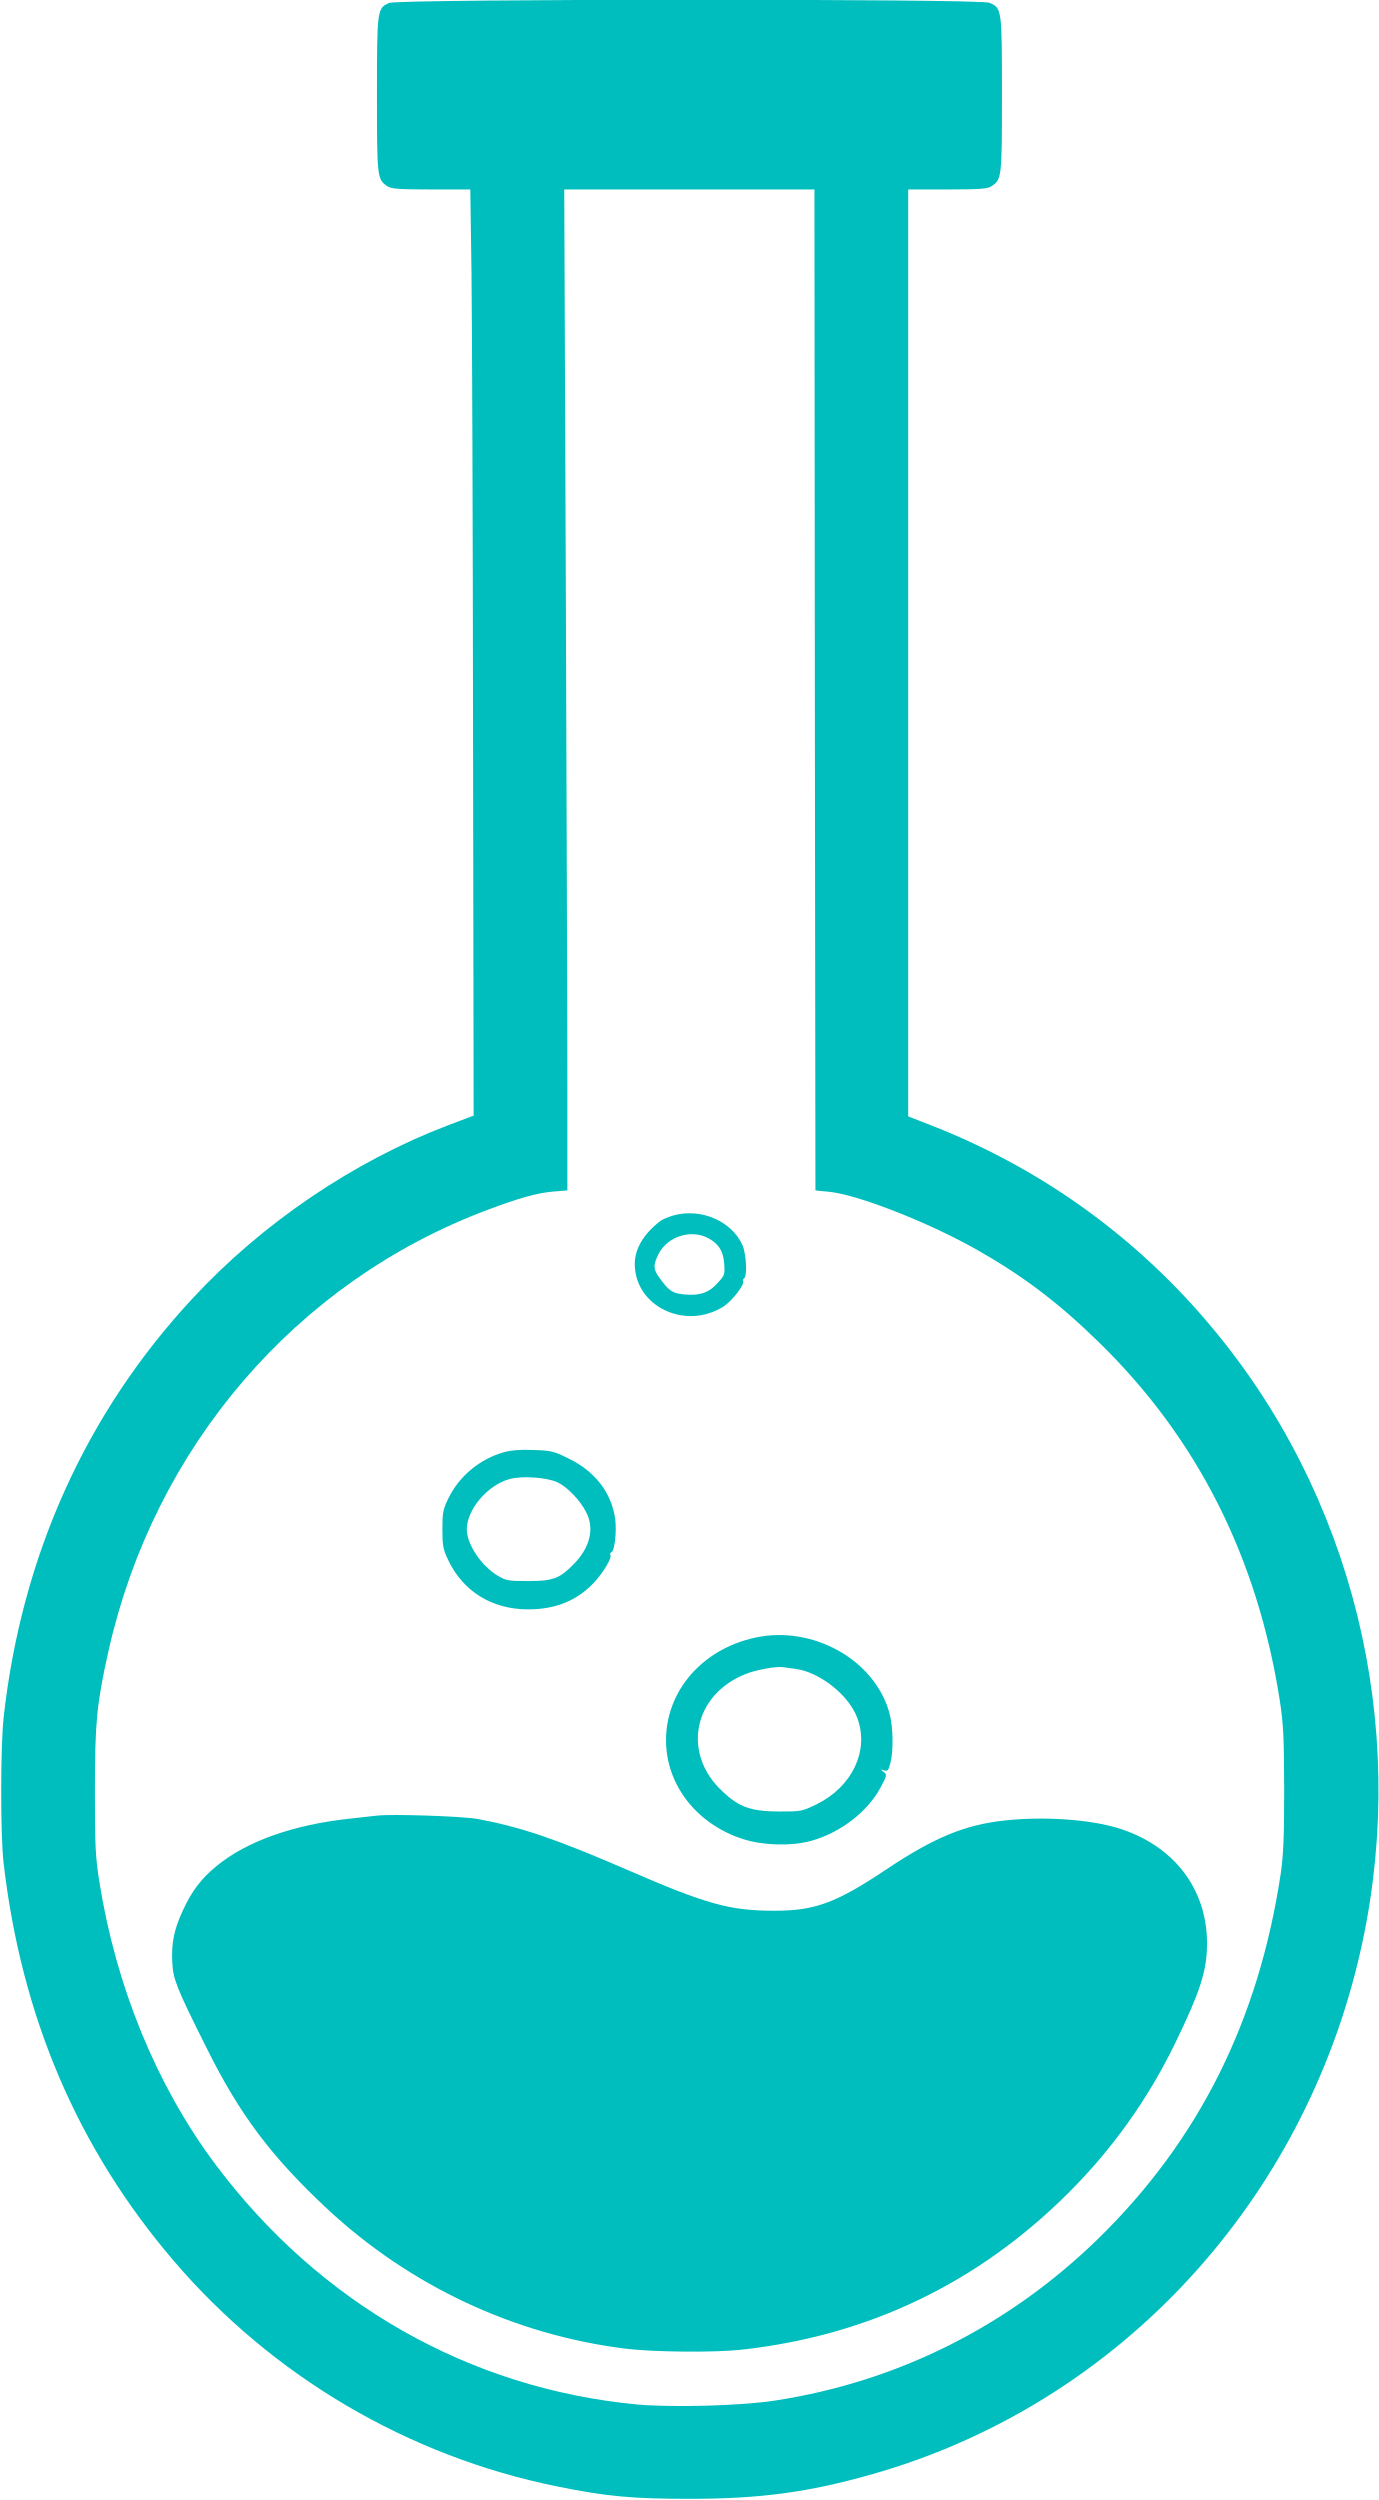
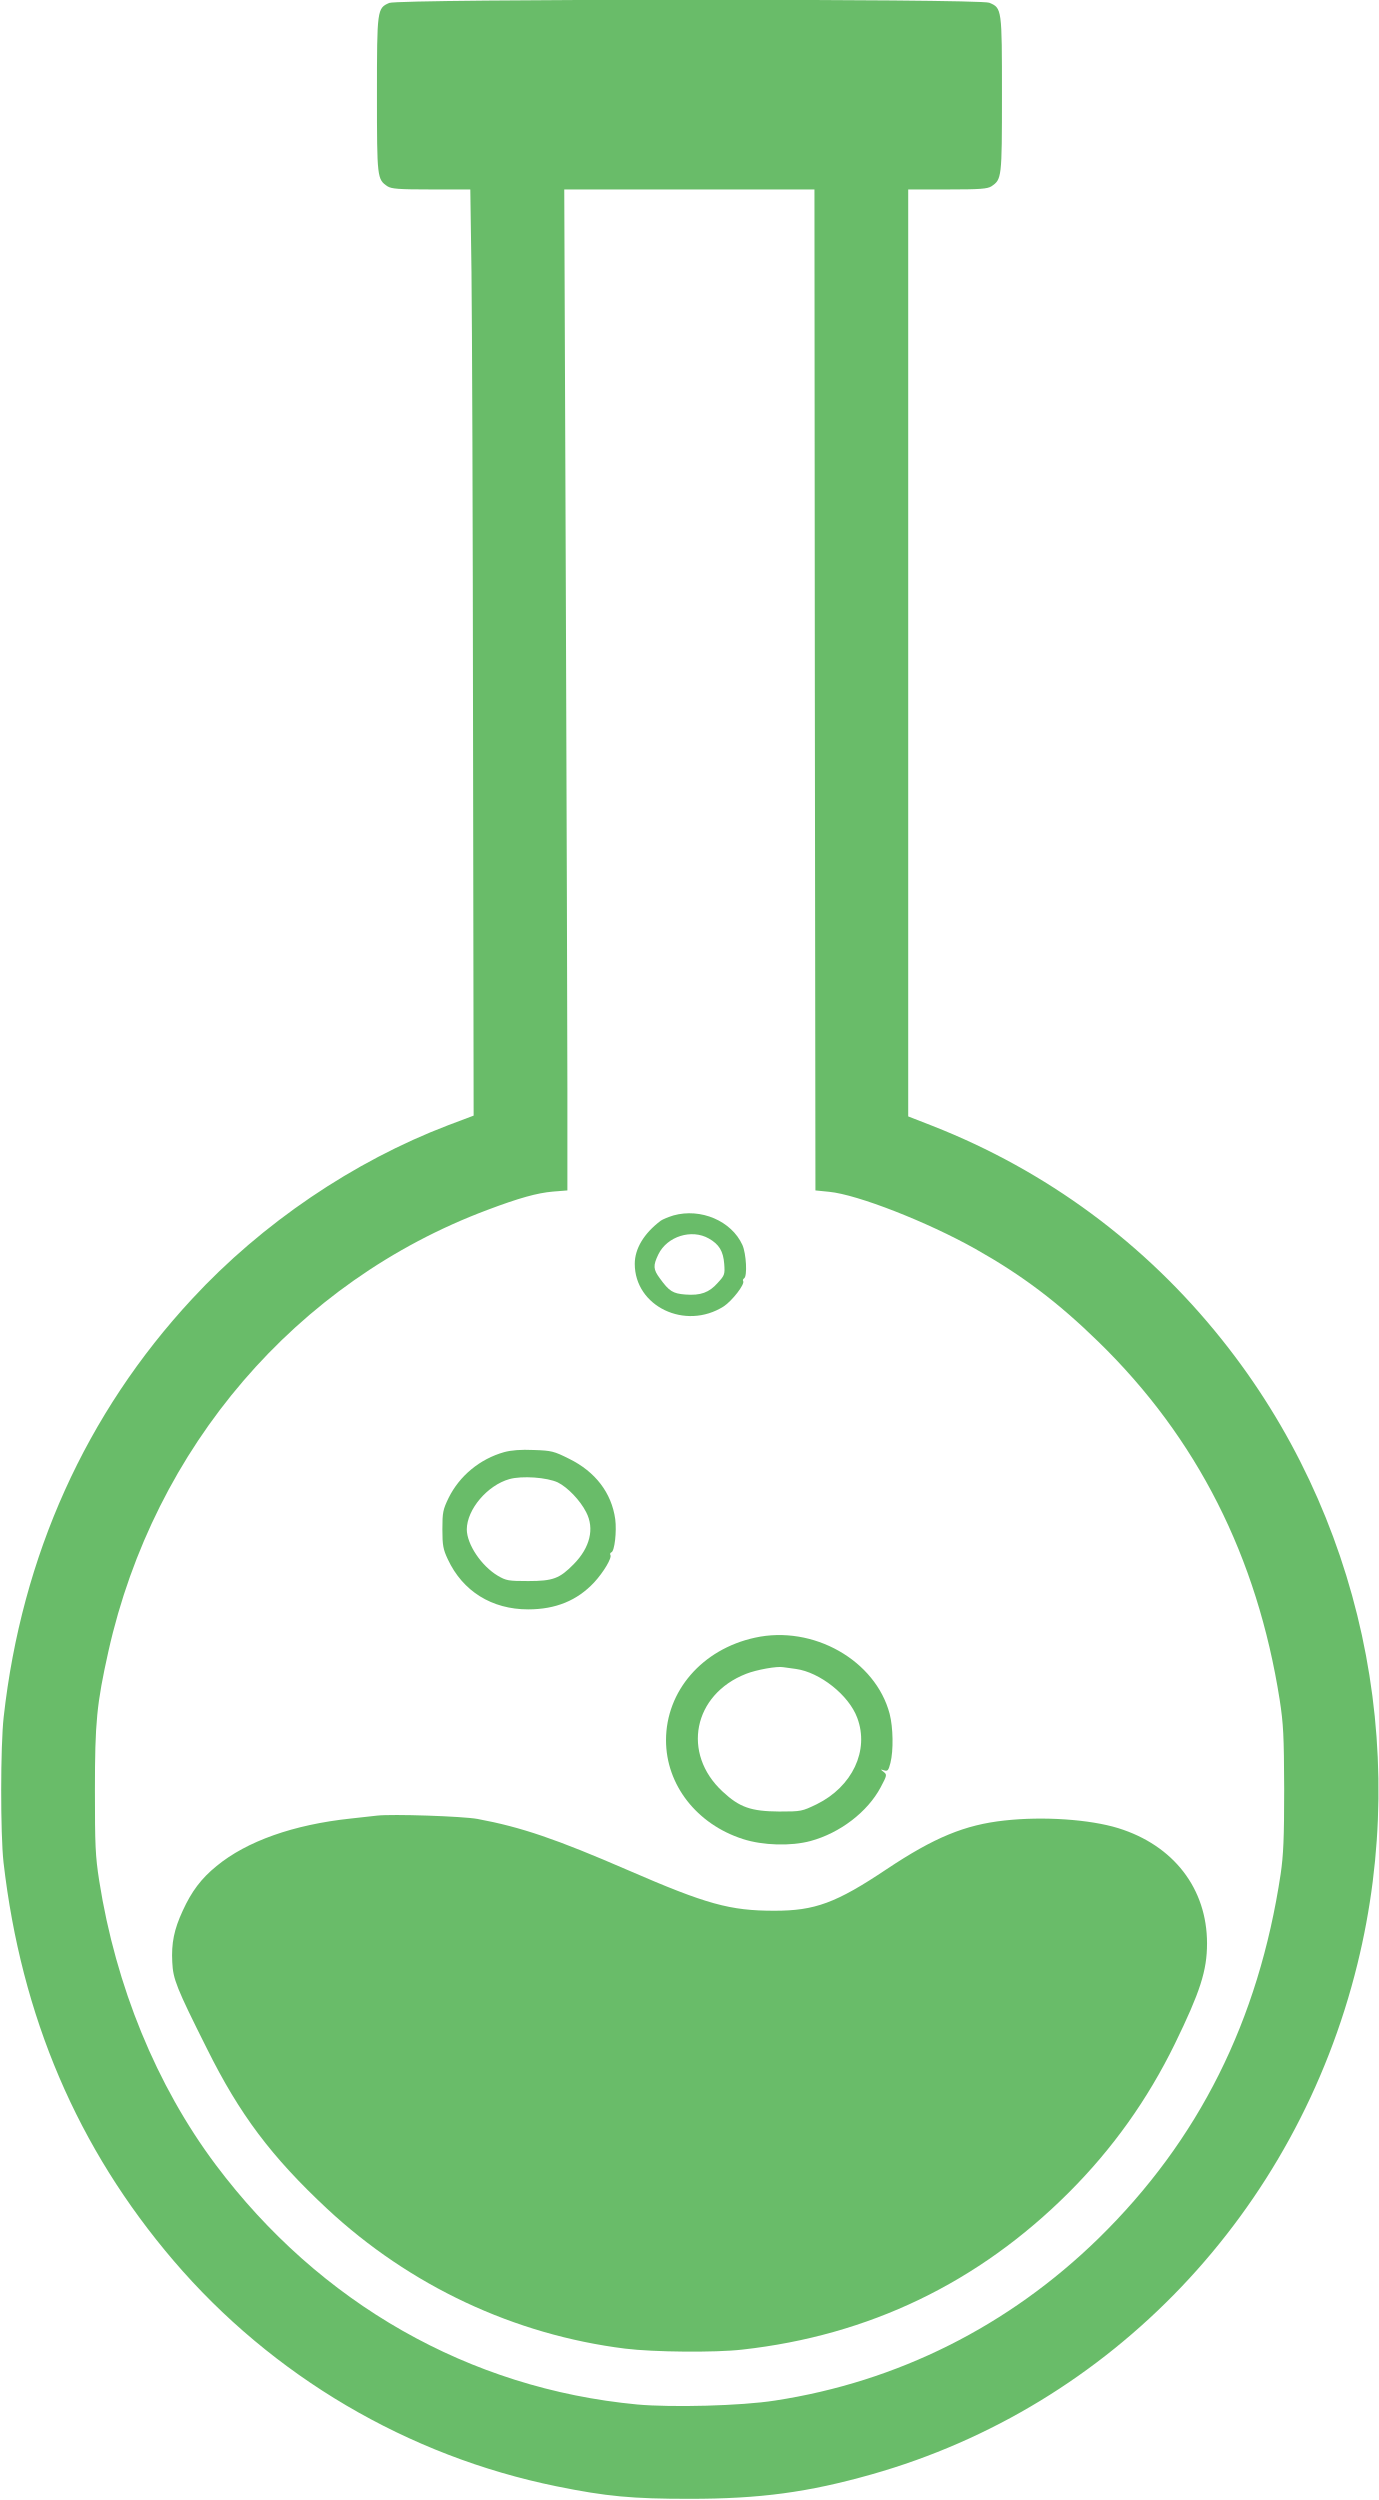
<svg xmlns="http://www.w3.org/2000/svg" version="1.0" width="706pt" height="1280pt" viewBox="0 0 706 1280" preserveAspectRatio="xMidYMid meet">
-   <g transform="translate(0,1280) scale(0.1,-0.1)" fill="#00bebe" stroke="none">
+   <g transform="translate(0,1280) scale(0.1,-0.1)" fill="#69bc69" stroke="none">
    <path d="M1993 12785 c-62 -27 -63 -32 -63 -470 0 -428 1 -433 54 -469 21 -13 56 -16 224 -16 l200 0 6 -422 c3 -233 7 -1300 8 -2371 l3 -1949 -130 -49 c-485 -185 -953 -502 -1311 -889 -544 -586 -873 -1316 -965 -2140 -17 -149 -17 -602 -1 -745 91 -790 379 -1464 871 -2040 505 -591 1199 -1000 1961 -1155 255 -52 388 -64 680 -64 362 0 607 33 932 125 1227 347 2176 1343 2488 2613 275 1118 17 2307 -693 3196 -393 493 -898 866 -1484 1096 l-123 48 0 2373 0 2373 200 0 c170 0 205 3 226 16 53 36 54 41 54 469 0 440 0 444 -65 471 -51 21 -3024 20 -3072 -1z m2179 -3517 l3 -2563 70 -7 c145 -14 503 -154 750 -293 238 -134 421 -272 629 -475 505 -492 813 -1101 928 -1833 19 -124 22 -182 23 -457 0 -254 -4 -338 -18 -435 -113 -751 -419 -1363 -933 -1866 -460 -449 -1029 -734 -1657 -830 -172 -27 -526 -36 -704 -20 -860 81 -1626 517 -2159 1228 -303 405 -511 913 -596 1453 -20 128 -22 182 -22 465 0 347 9 440 69 710 234 1046 961 1893 1940 2260 164 62 256 87 335 94 l75 6 0 525 c0 289 -4 1442 -8 2563 l-8 2037 640 0 641 0 2 -2562z" />
    <path d="M3448 6577 c-26 -8 -55 -20 -65 -27 -86 -65 -133 -143 -133 -221 0 -218 259 -342 455 -218 43 28 110 114 100 130 -3 4 -1 10 5 14 17 11 11 126 -9 171 -56 123 -213 190 -353 151z m181 -118 c53 -30 74 -65 79 -130 4 -54 2 -59 -33 -97 -44 -50 -88 -66 -166 -60 -64 5 -83 17 -130 82 -35 47 -36 66 -8 124 45 92 170 131 258 81z" />
    <path d="M2581 5365 c-124 -35 -228 -121 -284 -234 -29 -60 -32 -74 -32 -161 0 -83 4 -103 28 -154 76 -163 225 -256 411 -256 141 0 251 45 338 138 48 52 93 127 83 141 -3 5 0 11 5 13 17 5 28 108 20 170 -19 135 -102 243 -236 309 -78 39 -90 42 -181 45 -67 3 -115 -1 -152 -11z m275 -155 c50 -25 114 -91 145 -152 44 -84 20 -182 -64 -267 -72 -73 -105 -86 -232 -86 -102 0 -113 2 -156 27 -84 50 -159 161 -159 238 1 102 105 225 218 257 65 18 192 9 248 -17z" />
    <path d="M3865 4415 c-270 -59 -455 -273 -455 -525 0 -228 157 -430 394 -506 102 -33 246 -37 346 -10 151 41 292 149 359 275 33 62 33 65 15 79 -18 14 -18 14 2 8 19 -6 23 -1 33 38 16 63 14 181 -4 251 -72 274 -392 456 -690 390z m210 -160 c123 -17 271 -134 314 -250 63 -167 -25 -353 -208 -443 -75 -36 -78 -37 -191 -37 -145 1 -203 21 -290 102 -211 195 -151 497 120 603 53 21 159 40 190 34 8 -1 38 -5 65 -9z" />
    <path d="M1930 3504 c-19 -2 -80 -9 -135 -15 -292 -31 -532 -116 -686 -243 -79 -64 -128 -130 -173 -228 -45 -97 -59 -167 -54 -264 4 -87 20 -129 178 -444 167 -336 329 -552 615 -819 423 -394 957 -645 1526 -716 145 -18 461 -21 599 -5 649 72 1210 342 1673 805 223 223 402 474 542 760 130 267 165 375 165 515 0 280 -171 502 -455 590 -147 45 -384 61 -582 39 -203 -22 -360 -87 -603 -249 -260 -174 -368 -213 -575 -213 -228 0 -347 33 -748 207 -369 160 -547 221 -772 263 -77 14 -438 26 -515 17z" />
  </g>
</svg>
